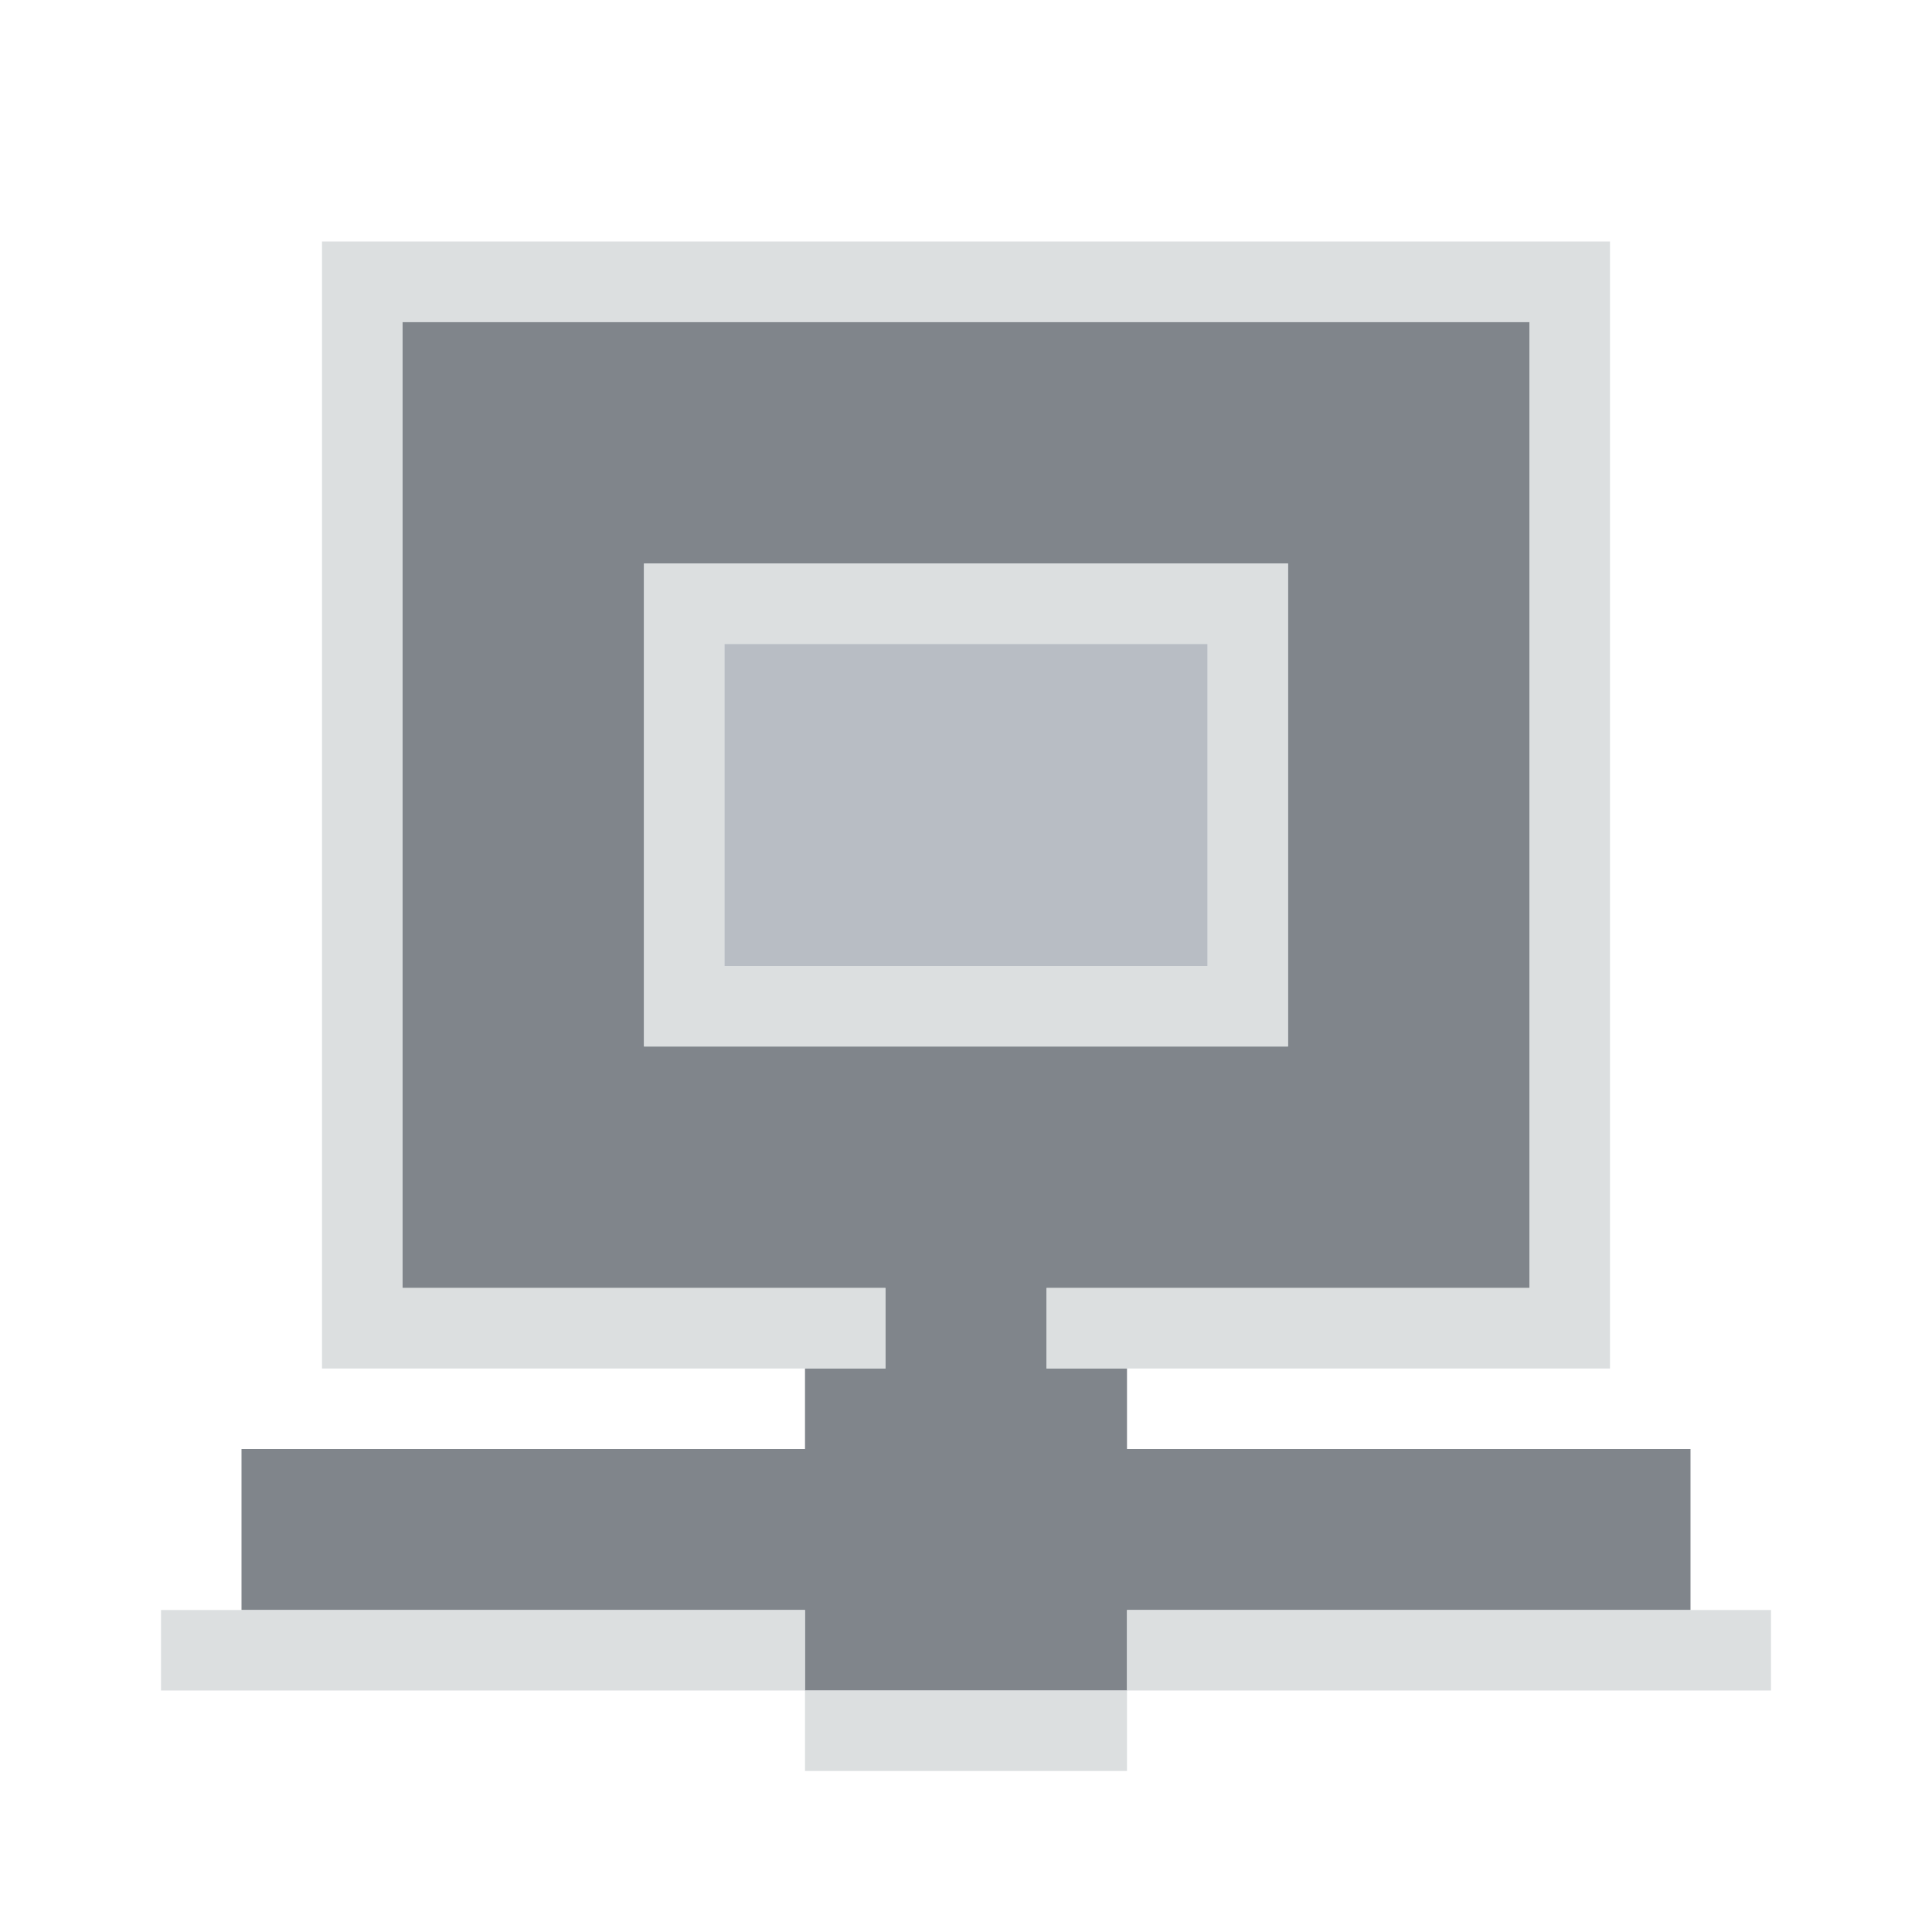
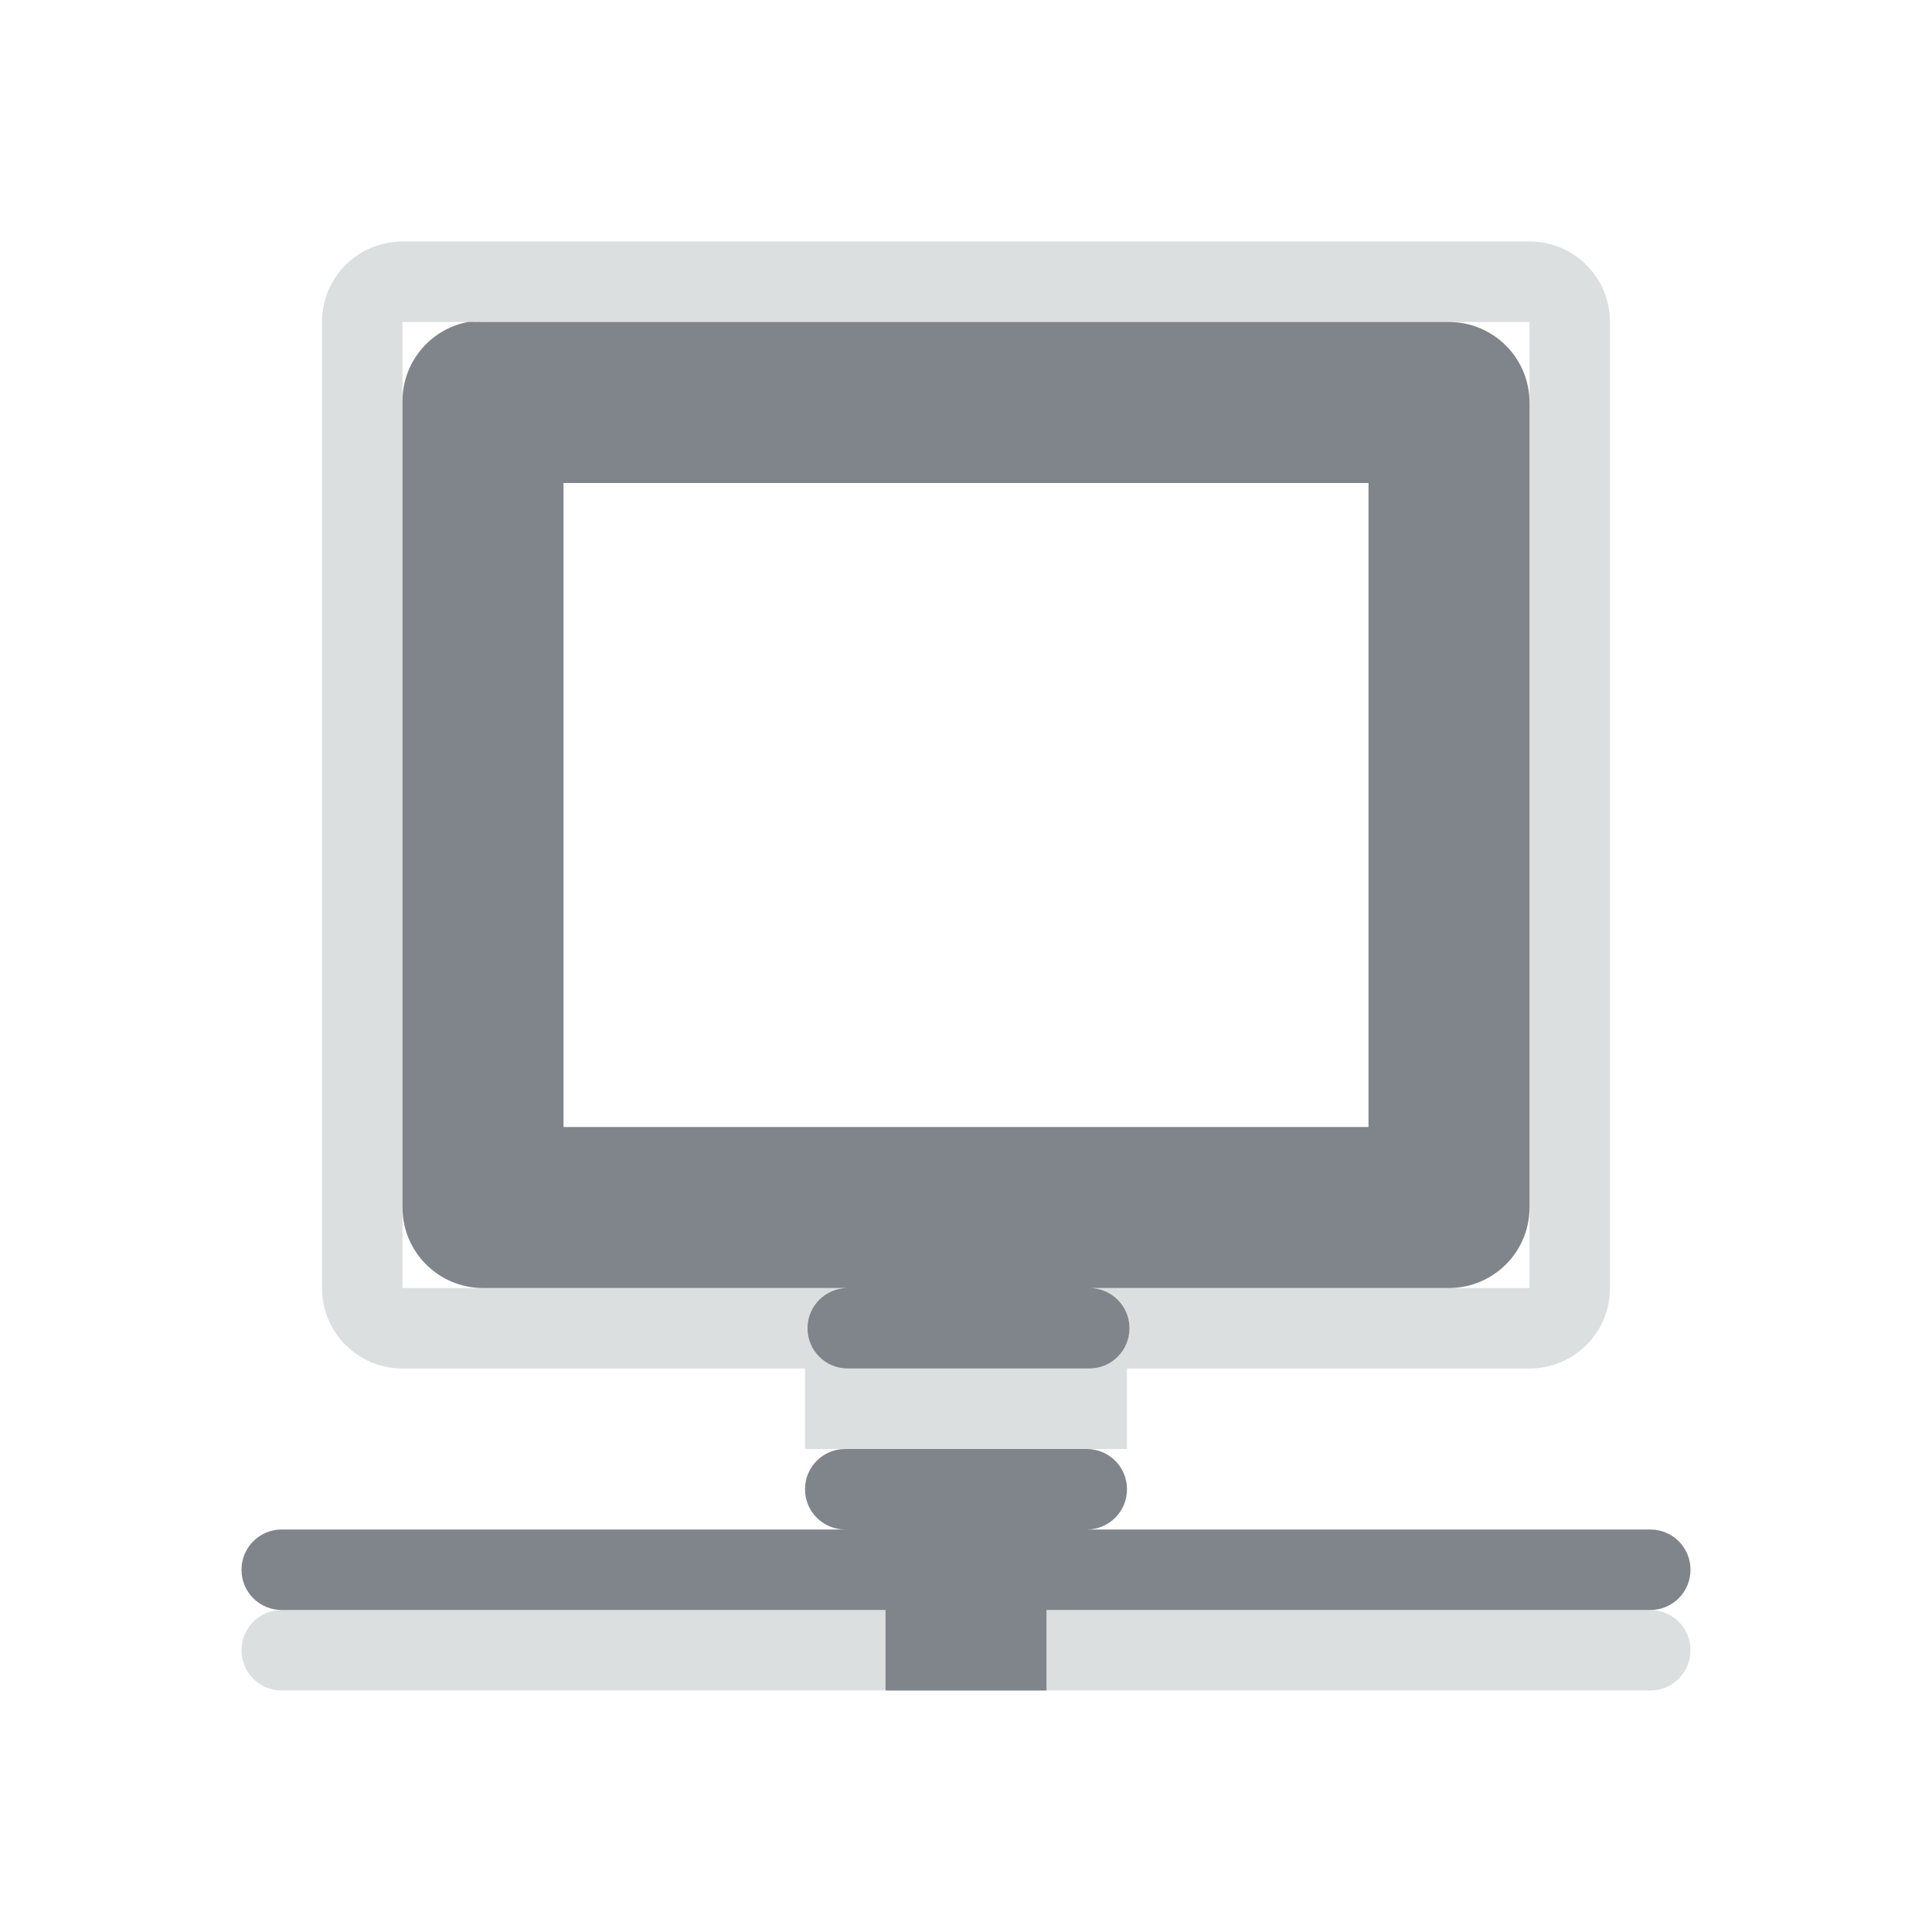
<svg xmlns="http://www.w3.org/2000/svg" version="1.1" width="24" height="24" id="svg13094">
  <defs id="defs7" />
-   <path id="path2984" d="m 5,4 0,12 6,0 0,1 -1,0 0,1 -7,0 0,2 7,0 0,1 4,0 0,-1 7,0 0,-2 -7,0 0,-1 -1,0 0,-1 6,0 L 19,4 5,4 z m 3,3 8,0 0,6 -8,0 0,-6 z" style="color:#000000;fill:#434a54;fill-opacity:0.675;fill-rule:nonzero;stroke:none;stroke-width:1;marker:none;visibility:visible;display:inline;overflow:visible;enable-background:accumulate" />
-   <path style="font-size:medium;font-style:normal;font-variant:normal;font-weight:normal;font-stretch:normal;text-indent:0;text-align:start;text-decoration:none;line-height:normal;letter-spacing:normal;word-spacing:normal;text-transform:none;direction:ltr;block-progression:tb;writing-mode:lr-tb;text-anchor:start;baseline-shift:baseline;color:#000000;fill:#d1d4d6;fill-opacity:0.743;fill-rule:nonzero;stroke:none;stroke-width:2;marker:none;visibility:visible;display:inline;overflow:visible;enable-background:accumulate;font-family:Sans;-inkscape-font-specification:Sans" d="m 4,3 0,1 0,12 0,1 6,0 1,0 0,-1 -6,0 0,-12 14,0 0,12 -6,0 0,1 1,0 6,0 0,-1 L 20,4 20,3 19,3 5,3 z m 4,4 0,6 8,0 0,-6 z m 1,1 6,0 0,4 -6,0 z m -7,12 0,1 1,0 7,0 0,1 0,0 4,0 0,0 0,-1 7,0 1,0 0,-1 -1,0 -7,0 0,1 -4,0 0,-1 -7,0 z" id="rect3014" />
-   <rect style="color:#000000;fill:#8a929e;fill-opacity:0.609;fill-rule:nonzero;stroke:none;stroke-width:1;marker:none;visibility:visible;display:inline;overflow:visible;enable-background:accumulate" id="rect3035" width="6" height="4" x="9" y="8" />
+   <path style="color:#000000;fill:#d1d4d6;fill-opacity:0.743;fill-rule:nonzero;stroke:none;stroke-width:2;marker:none;visibility:visible;display:inline;overflow:visible;enable-background:accumulate" d="M 5,3 C 4.446,3 4,3.446 4,4 l 0,12 c 0,0.554 0.446,1 1,1 l 5.531,0 c -0.277,0 -0.5,-0.223 -0.5,-0.5 0,-0.277 0.223,-0.5 0.5,-0.5 L 5.844,16 5,16 5,15.094 C 4.999,15.063 4.999,15.031 5,15 L 5,5 c -0.001,-0.031 -0.001,-0.063 0,-0.094 L 5,4 5.812,4 18.156,4 19,4 19,4.906 c 0.002,0.031 0.002,0.063 0,0.094 l 0,10 c 0.004,0.052 0.004,0.104 0,0.156 L 19,16 l -0.906,0 -4.562,0 c 0.277,0 0.5,0.223 0.5,0.5 0,0.277 -0.223,0.5 -0.5,0.5 L 19,17 c 0.554,0 1,-0.446 1,-1 L 20,4 C 20,3.446 19.554,3 19,3 z m 5,14 0,1 4,0 0,-1 z M 3.5,20 C 3.223,20 3,20.223 3,20.5 3,20.777 3.223,21 3.5,21 l 7.5,0 0,-1 z m 9.5,0 0,1 7.5,0 C 20.777,21 21,20.777 21,20.5 21,20.223 20.777,20 20.5,20 z" id="rect3843" />
+   <path id="path3861" d="M 5.812,4 A 1,1 0 0 0 5,5 l 0,10 a 1,1 0 0 0 1,1 l 4.531,0 c -0.277,0 -0.5,0.223 -0.5,0.5 0,0.277 0.223,0.5 0.5,0.5 l 3,0 c 0.277,0 0.5,-0.223 0.5,-0.5 0,-0.277 -0.223,-0.5 -0.5,-0.5 L 18,16 a 1,1 0 0 0 1,-1 L 19,5 A 1,1 0 0 0 18,4 L 6,4 A 1,1 0 0 0 5.906,4 1,1 0 0 0 5.812,4 z M 7,6 17,6 17,14 7,14 7,6 z m 3.5,12 c -0.277,0 -0.5,0.223 -0.5,0.5 0,0.277 0.223,0.5 0.5,0.5 l -7,0 C 3.223,19 3,19.223 3,19.5 3,19.777 3.223,20 3.5,20 l 7.5,0 0,1 2,0 0,-1 7.5,0 C 20.777,20 21,19.777 21,19.5 21,19.223 20.777,19 20.5,19 l -7,0 C 13.777,19 14,18.777 14,18.5 14,18.223 13.777,18 13.5,18 l -3,0 z" style="font-size:medium;font-style:normal;font-variant:normal;font-weight:normal;font-stretch:normal;text-indent:0;text-align:start;text-decoration:none;line-height:normal;letter-spacing:normal;word-spacing:normal;text-transform:none;direction:ltr;block-progression:tb;writing-mode:lr-tb;text-anchor:start;baseline-shift:baseline;color:#000000;fill:#434a54;fill-opacity:0.675;stroke:none;stroke-width:1;marker:none;visibility:visible;display:inline;overflow:visible;enable-background:accumulate;font-family:Sans;-inkscape-font-specification:Sans;fill-rule:nonzero" />
</svg>
